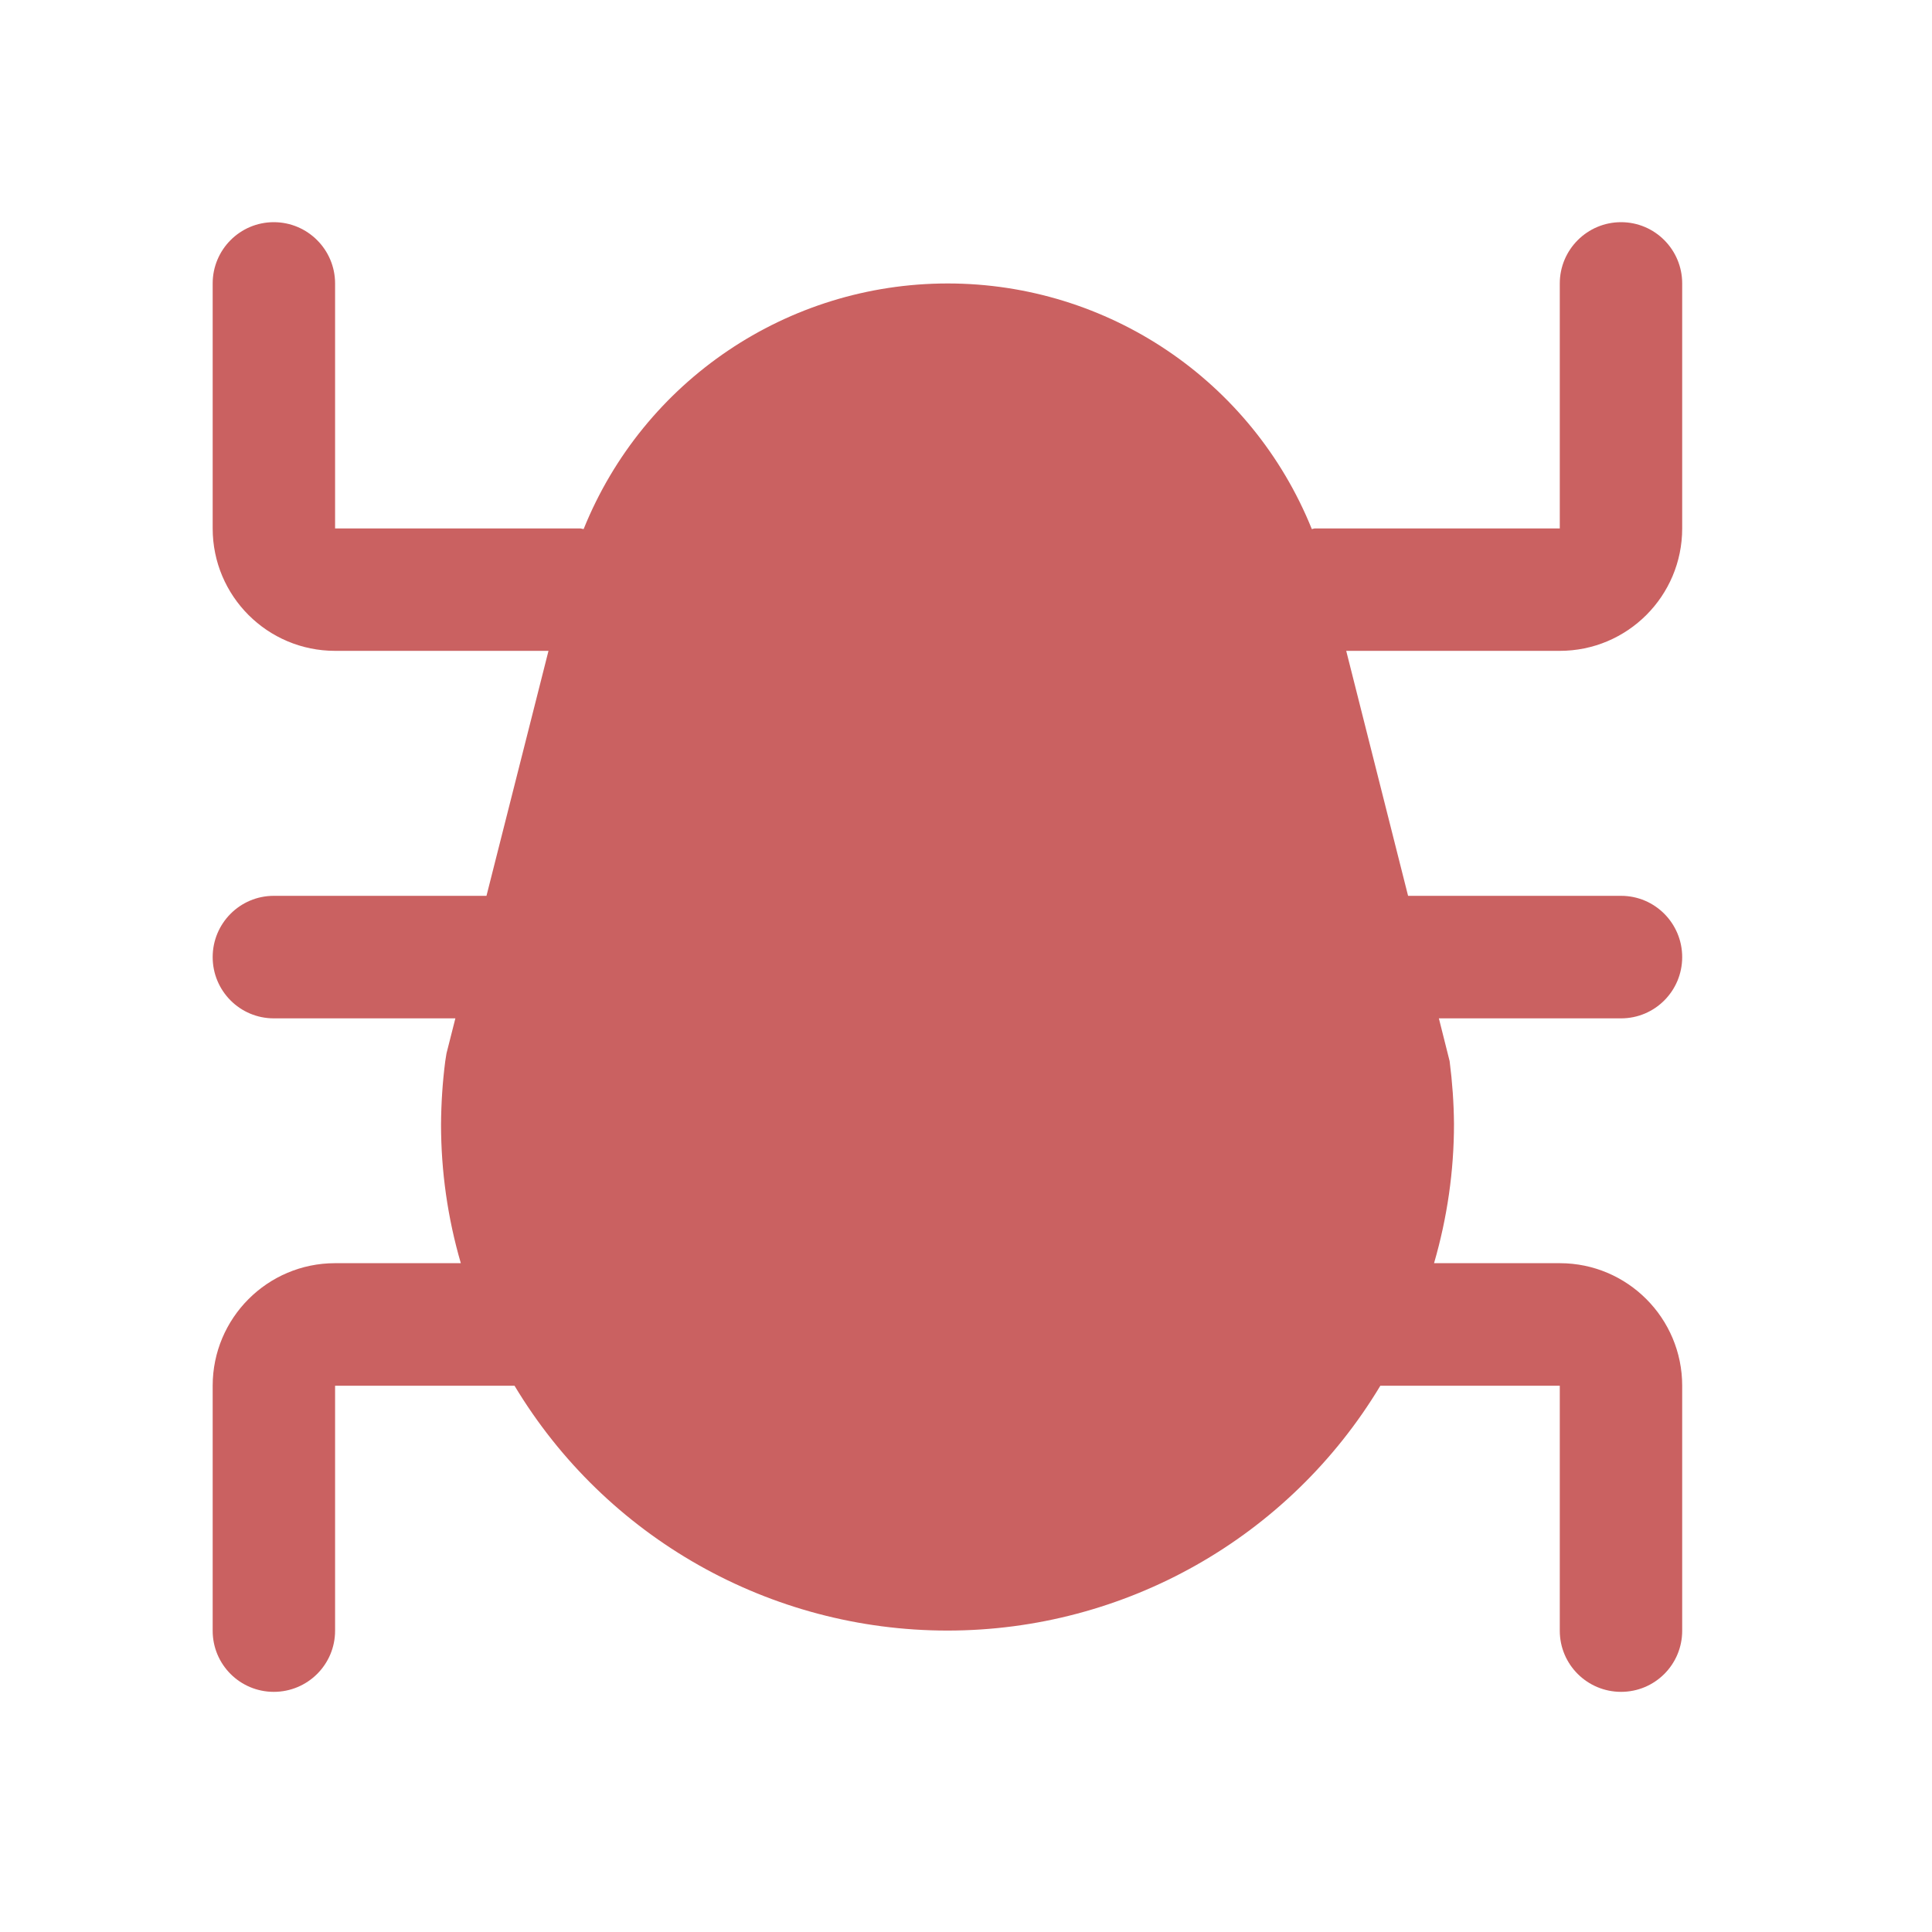
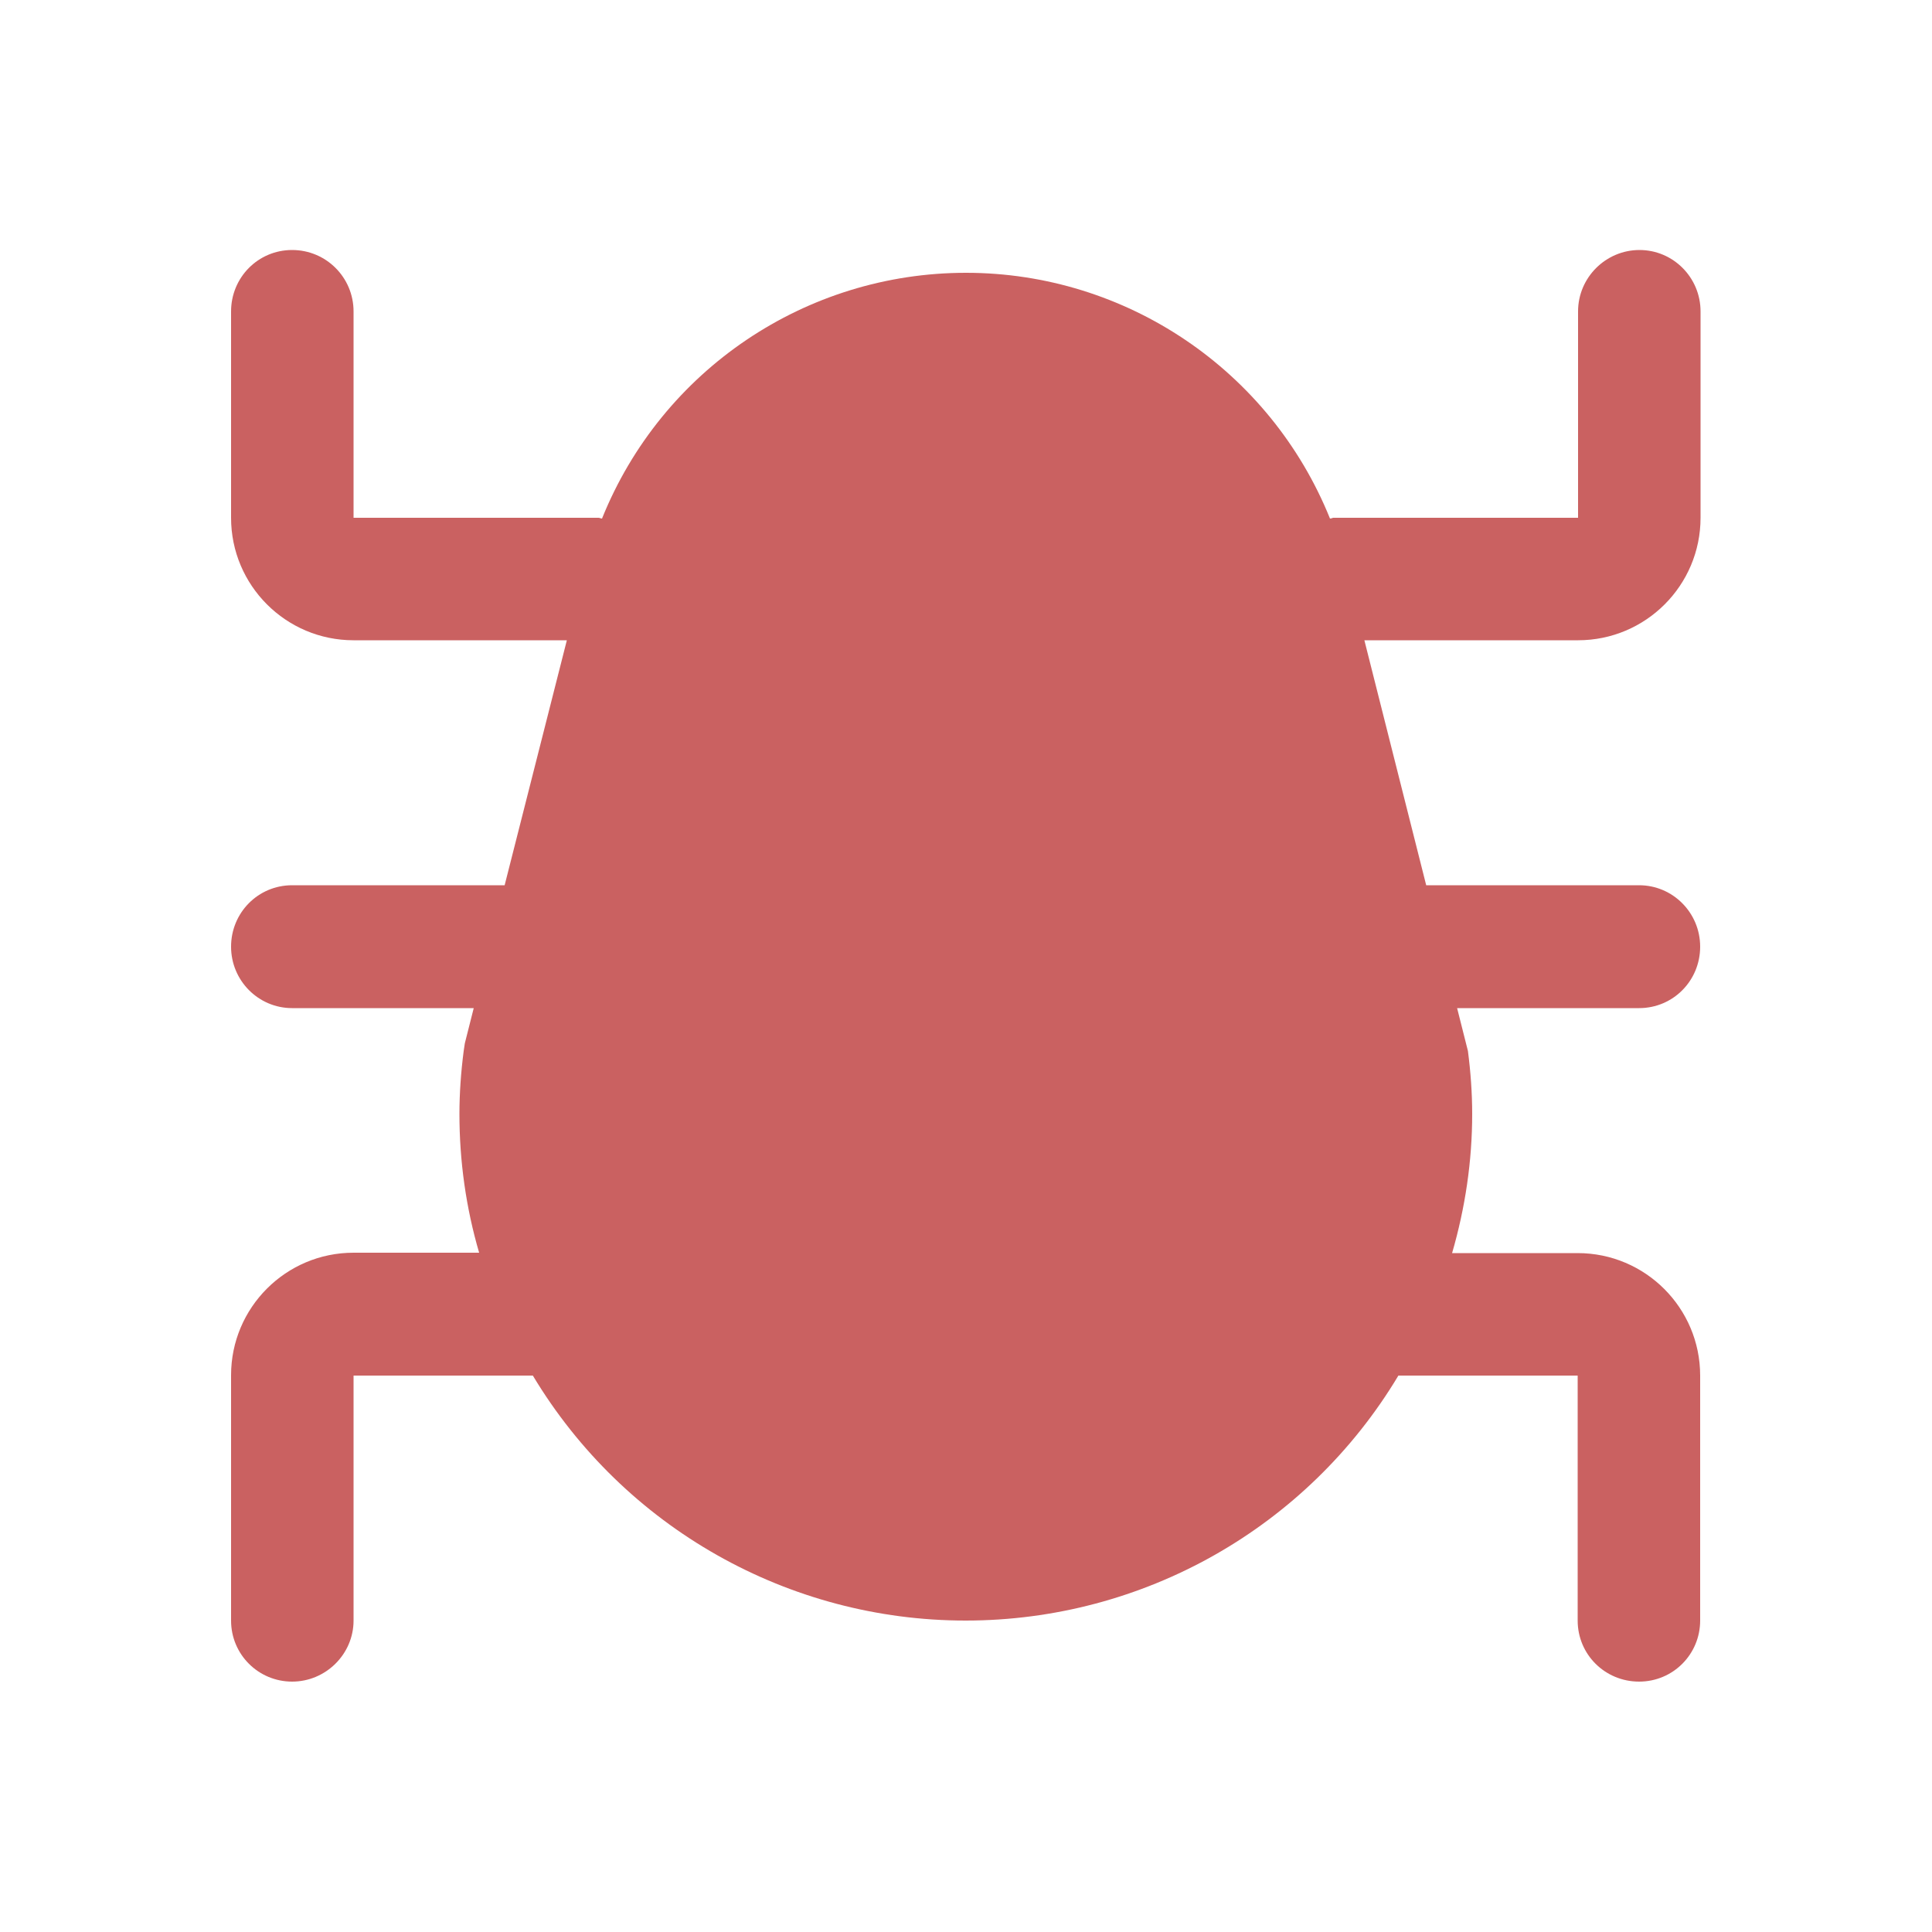
- <svg xmlns="http://www.w3.org/2000/svg" width="50px" height="50px" viewBox="0 0 50 50" version="1.1">
+ <svg xmlns="http://www.w3.org/2000/svg" id="Layer_1" version="1.1" viewBox="0 0 50 50">
+   <defs>
+     <style>
+       .st0 {
+         fill: #ca6161;
+       }
+     </style>
+   </defs>
  <g id="surface1">
-     <path style=" stroke:none;fill-rule:nonzero;fill:rgb(79.216%,38.039%,38.039%);fill-opacity:1;" d="M 5.504 35.863 L 5.504 42.203 C 5.504 43.078 6.211 43.785 7.086 43.785 C 7.961 43.785 8.672 43.078 8.672 42.203 L 8.672 35.863 L 13.316 35.863 C 15.68 39.797 19.93 42.199 24.52 42.199 C 29.109 42.199 33.359 39.797 35.723 35.863 L 40.367 35.863 L 40.367 42.203 C 40.367 43.078 41.078 43.785 41.953 43.785 C 42.828 43.785 43.535 43.078 43.535 42.203 L 43.535 35.863 C 43.535 34.113 42.117 32.691 40.367 32.691 L 37.113 32.691 C 37.453 31.523 37.629 30.309 37.629 29.09 C 37.625 28.547 37.586 28.004 37.516 27.461 L 37.238 26.355 L 41.953 26.355 C 42.828 26.355 43.535 25.645 43.535 24.77 C 43.535 23.895 42.828 23.184 41.953 23.184 L 36.441 23.184 L 34.84 16.844 L 40.367 16.844 C 42.117 16.844 43.535 15.426 43.535 13.676 L 43.535 7.336 C 43.535 6.461 42.828 5.75 41.953 5.75 C 41.078 5.75 40.367 6.461 40.367 7.336 L 40.367 13.676 L 34.027 13.676 C 34 13.676 33.977 13.691 33.949 13.691 C 32.398 9.848 28.672 7.336 24.527 7.336 C 20.383 7.336 16.656 9.848 15.105 13.691 C 15.074 13.691 15.043 13.676 15.012 13.676 L 8.672 13.676 L 8.672 7.336 C 8.672 6.461 7.961 5.75 7.086 5.75 C 6.211 5.75 5.504 6.461 5.504 7.336 L 5.504 13.676 C 5.504 15.426 6.922 16.844 8.672 16.844 L 14.195 16.844 L 12.59 23.184 L 7.086 23.184 C 6.211 23.184 5.504 23.895 5.504 24.77 C 5.504 25.645 6.211 26.355 7.086 26.355 L 11.785 26.355 L 11.555 27.262 L 11.523 27.465 C 11.453 28.004 11.418 28.551 11.414 29.098 C 11.414 30.316 11.586 31.523 11.926 32.691 L 8.672 32.691 C 6.922 32.691 5.504 34.113 5.504 35.863 Z M 5.504 35.863 " />
+     <path class="st0" d="M5.98,35.6v6.34c0,.88.71,1.58,1.58,1.58s1.59-.71,1.59-1.58v-6.34h4.64c2.36,3.93,6.61,6.34,11.2,6.34s8.84-2.4,11.2-6.34h4.64v6.34c0,.88.71,1.58,1.59,1.58s1.58-.71,1.58-1.58v-6.34c0-1.75-1.42-3.17-3.17-3.17h-3.25c.34-1.17.52-2.38.52-3.6,0-.54-.04-1.09-.11-1.63l-.28-1.11h4.71c.88,0,1.58-.71,1.58-1.59s-.71-1.59-1.58-1.59h-5.51l-1.6-6.34h5.53c1.75,0,3.17-1.42,3.17-3.17v-5.34c0-.88-.71-1.59-1.58-1.59s-1.59.71-1.59,1.59v5.34h-6.34s-.05.02-.08.02c-1.55-3.84-5.28-6.36-9.42-6.36s-7.87,2.51-9.42,6.36c-.03,0-.06-.02-.09-.02h-6.34v-5.34c0-.88-.71-1.59-1.59-1.59s-1.58.71-1.58,1.59v5.34c0,1.75,1.42,3.17,3.17,3.17h5.52l-1.61,6.34h-5.5c-.88,0-1.58.71-1.58,1.59s.71,1.59,1.58,1.59h4.7l-.23.91-.03.2c-.07.54-.11,1.09-.11,1.63,0,1.22.17,2.43.51,3.59h-3.25c-1.75,0-3.17,1.42-3.17,3.17Z" />
  </g>
</svg>
